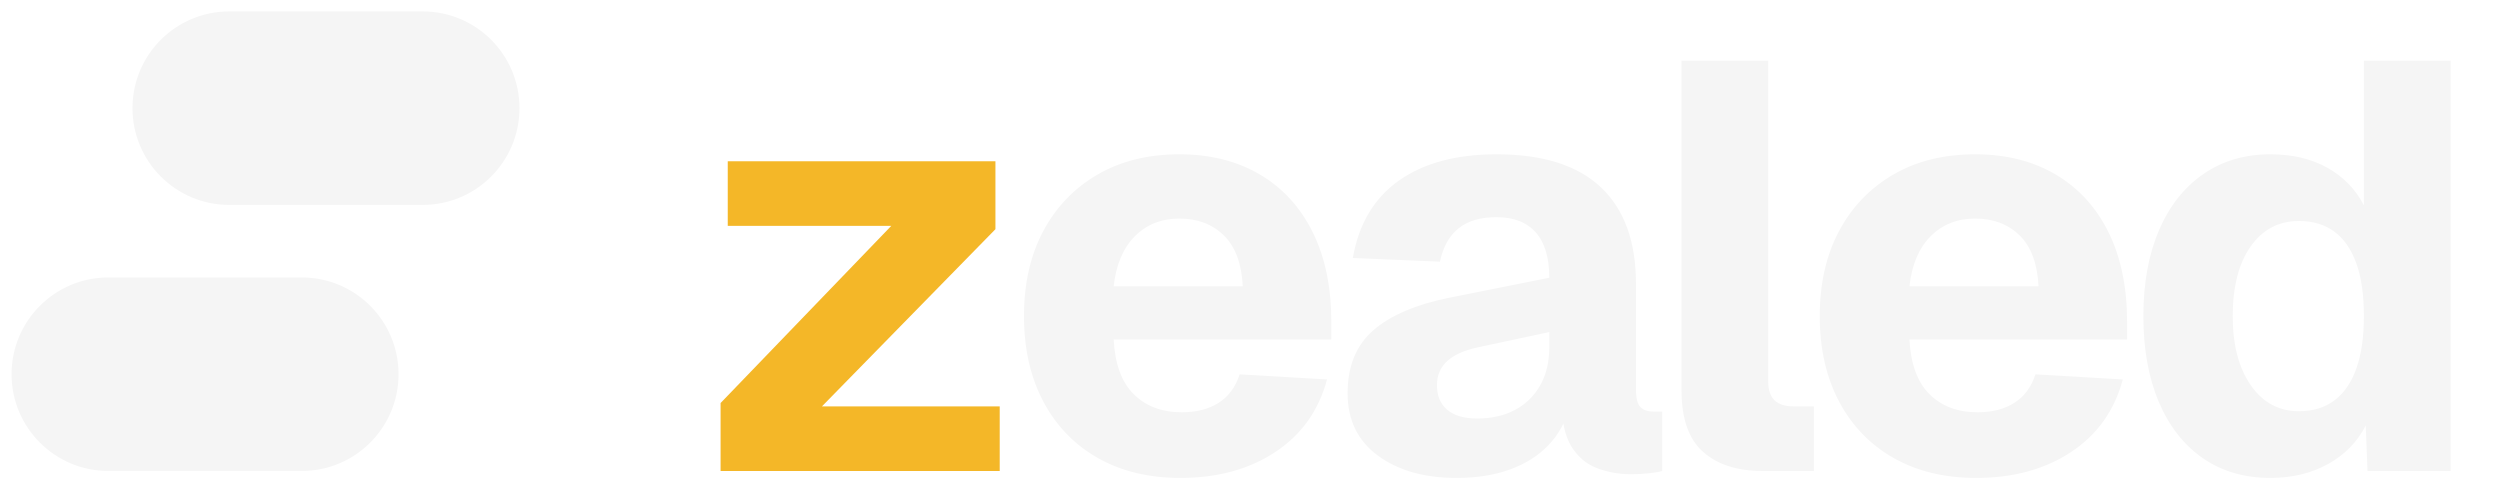
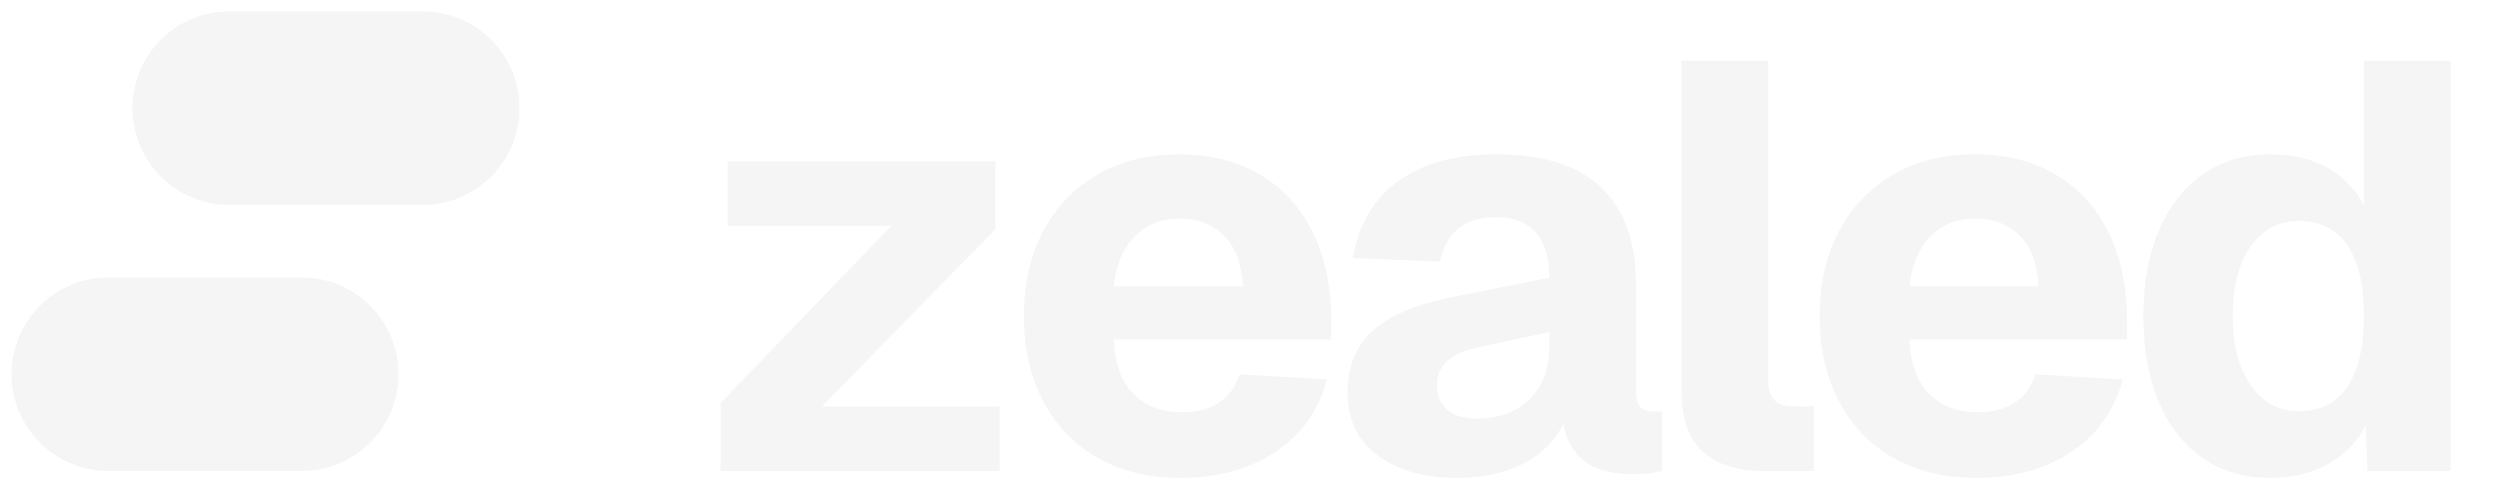
<svg xmlns="http://www.w3.org/2000/svg" viewBox="-2 19.0 432.6 85.5" role="img" aria-label="Zealed">
  <g fill="#F5F5F5" color="#F5F5F5" transform="translate(-8.37 8.42) scale(1.0463)">
    <rect x="28" y="12" width="64" height="32" rx="16" />
    <rect x="8" y="56" width="64" height="32" rx="16" />
  </g>
-   <path class="z-accent" fill="#F4B728" transform="translate(117.71 0)" d="M4.98 100.5V88.74L34.52 58.08H6.22V46.9H52.54V58.66L22.52 89.32H53.28V100.5Z" />
-   <path fill="#F5F5F5" transform="translate(117.71 0)" d="M84.54 101.7Q76.32 101.7 70.24 98.24Q64.16 94.78 60.82 88.47Q57.48 82.16 57.48 73.7Q57.48 65.24 60.82 58.98Q64.16 52.72 70.2 49.21Q76.24 45.7 84.38 45.7Q92.36 45.7 98.29 49.19Q104.22 52.68 107.44 59.18Q110.66 65.68 110.66 74.7V77.74H73Q73.32 84.08 76.47 87.21Q79.62 90.34 84.78 90.34Q88.6 90.34 91.17 88.7Q93.74 87.06 94.8 83.78L109.92 84.66Q107.76 92.72 100.98 97.21Q94.2 101.7 84.54 101.7ZM73 68.54H95.34Q95.04 62.64 92.06 59.73Q89.08 56.82 84.38 56.82Q79.72 56.82 76.67 59.88Q73.62 62.94 73 68.54Z M132.34 101.7Q123.96 101.7 118.72 97.84Q113.48 93.98 113.48 87.06Q113.48 80.02 117.93 76.15Q122.38 72.28 131.14 70.5L148.38 67.06Q148.38 61.86 146.04 59.22Q143.7 56.58 139.26 56.58Q135.02 56.58 132.63 58.55Q130.24 60.52 129.46 64.28L114.38 63.64Q115.94 54.76 122.38 50.23Q128.82 45.7 139.26 45.7Q151.26 45.7 157.32 51.42Q163.38 57.14 163.38 68.14V86.38Q163.38 88.66 164.15 89.44Q164.92 90.22 166.42 90.22H167.92V100.5Q167.22 100.72 165.66 100.89Q164.1 101.06 162.56 101.06Q159.38 101.06 156.62 100Q153.86 98.94 152.2 96.25Q150.54 93.56 150.54 88.66L151.78 89.7Q150.84 93.28 148.26 96Q145.68 98.72 141.65 100.21Q137.62 101.7 132.34 101.7ZM135.9 91.42Q139.64 91.42 142.43 89.94Q145.22 88.46 146.8 85.69Q148.38 82.92 148.38 79.06V76.46L136.22 79.06Q132.56 79.82 130.75 81.45Q128.94 83.08 128.94 85.66Q128.94 88.4 130.72 89.91Q132.5 91.42 135.9 91.42Z M185.26 100.5Q178.74 100.5 175 97.2Q171.26 93.9 171.26 86.54V29.5H186.26V84.94Q186.26 87.26 187.38 88.29Q188.5 89.32 190.58 89.32H194.16V100.5Z M222.24 101.7Q214.02 101.7 207.94 98.24Q201.86 94.78 198.52 88.47Q195.18 82.16 195.18 73.7Q195.18 65.24 198.52 58.98Q201.86 52.72 207.9 49.21Q213.94 45.7 222.08 45.7Q230.06 45.7 235.99 49.19Q241.92 52.68 245.14 59.18Q248.36 65.68 248.36 74.7V77.74H210.7Q211.02 84.08 214.17 87.21Q217.32 90.34 222.48 90.34Q226.3 90.34 228.87 88.7Q231.44 87.06 232.5 83.78L247.62 84.66Q245.46 92.72 238.68 97.21Q231.9 101.7 222.24 101.7ZM210.7 68.54H233.04Q232.74 62.64 229.76 59.73Q226.78 56.82 222.08 56.82Q217.42 56.82 214.37 59.88Q211.32 62.94 210.7 68.54Z M273.16 101.7Q266.38 101.7 261.45 98.27Q256.52 94.84 253.85 88.55Q251.18 82.26 251.18 73.7Q251.18 65.14 253.88 58.85Q256.58 52.56 261.54 49.13Q266.5 45.7 273.16 45.7Q278.88 45.7 283.04 48.04Q287.2 50.38 289.34 54.54V29.5H304.34V100.5H289.96L289.66 92.62Q287.46 96.92 283.11 99.31Q278.76 101.7 273.16 101.7ZM278.1 90.16Q281.72 90.16 284.22 88.3Q286.72 86.44 288.03 82.77Q289.34 79.1 289.34 73.7Q289.34 68.22 288.03 64.57Q286.72 60.92 284.22 59.08Q281.72 57.24 278.1 57.24Q272.84 57.24 269.74 61.65Q266.64 66.06 266.64 73.7Q266.64 81.18 269.77 85.67Q272.9 90.16 278.1 90.16Z" />
+   <path fill="#F5F5F5" transform="translate(117.71 0)" d="M4.98 100.5V88.74L34.52 58.08H6.22V46.9H52.54V58.66L22.52 89.32H53.28V100.5Z M84.54 101.7Q76.32 101.7 70.24 98.24Q64.16 94.78 60.82 88.47Q57.48 82.16 57.48 73.7Q57.48 65.24 60.82 58.98Q64.16 52.72 70.2 49.21Q76.24 45.7 84.38 45.7Q92.36 45.7 98.29 49.19Q104.22 52.68 107.44 59.18Q110.66 65.68 110.66 74.7V77.74H73Q73.32 84.08 76.47 87.21Q79.62 90.34 84.78 90.34Q88.6 90.34 91.17 88.7Q93.74 87.06 94.8 83.78L109.92 84.66Q107.76 92.72 100.98 97.21Q94.2 101.7 84.54 101.7ZM73 68.54H95.34Q95.04 62.64 92.06 59.73Q89.08 56.82 84.38 56.82Q79.72 56.82 76.67 59.88Q73.62 62.94 73 68.54Z M132.34 101.7Q123.96 101.7 118.72 97.84Q113.48 93.98 113.48 87.06Q113.48 80.02 117.93 76.15Q122.38 72.28 131.14 70.5L148.38 67.06Q148.38 61.86 146.04 59.22Q143.7 56.58 139.26 56.58Q135.02 56.58 132.63 58.55Q130.24 60.52 129.46 64.28L114.38 63.64Q115.94 54.76 122.38 50.23Q128.82 45.7 139.26 45.7Q151.26 45.7 157.32 51.42Q163.38 57.14 163.38 68.14V86.38Q163.38 88.66 164.15 89.44Q164.92 90.22 166.42 90.22H167.92V100.5Q167.22 100.72 165.66 100.89Q164.1 101.06 162.56 101.06Q159.38 101.06 156.62 100Q153.86 98.94 152.2 96.25Q150.54 93.56 150.54 88.66L151.78 89.7Q150.84 93.28 148.26 96Q145.68 98.72 141.65 100.21Q137.62 101.7 132.34 101.7ZM135.9 91.42Q139.64 91.42 142.43 89.94Q145.22 88.46 146.8 85.69Q148.38 82.92 148.38 79.06V76.46L136.22 79.06Q132.56 79.82 130.75 81.45Q128.94 83.08 128.94 85.66Q128.94 88.4 130.72 89.91Q132.5 91.42 135.9 91.42Z M185.26 100.5Q178.74 100.5 175 97.2Q171.26 93.9 171.26 86.54V29.5H186.26V84.94Q186.26 87.26 187.38 88.29Q188.5 89.32 190.58 89.32H194.16V100.5Z M222.24 101.7Q214.02 101.7 207.94 98.24Q201.86 94.78 198.52 88.47Q195.18 82.16 195.18 73.7Q195.18 65.24 198.52 58.98Q201.86 52.72 207.9 49.21Q213.94 45.7 222.08 45.7Q230.06 45.7 235.99 49.19Q241.92 52.68 245.14 59.18Q248.36 65.68 248.36 74.7V77.74H210.7Q211.02 84.08 214.17 87.21Q217.32 90.34 222.48 90.34Q226.3 90.34 228.87 88.7Q231.44 87.06 232.5 83.78L247.62 84.66Q245.46 92.72 238.68 97.21Q231.9 101.7 222.24 101.7ZM210.7 68.54H233.04Q232.74 62.64 229.76 59.73Q226.78 56.82 222.08 56.82Q217.42 56.82 214.37 59.88Q211.32 62.94 210.7 68.54Z M273.16 101.7Q266.38 101.7 261.45 98.27Q256.52 94.84 253.85 88.55Q251.18 82.26 251.18 73.7Q251.18 65.14 253.88 58.85Q256.58 52.56 261.54 49.13Q266.5 45.7 273.16 45.7Q278.88 45.7 283.04 48.04Q287.2 50.38 289.34 54.54V29.5H304.34V100.5H289.96L289.66 92.62Q287.46 96.92 283.11 99.31Q278.76 101.7 273.16 101.7ZM278.1 90.16Q281.72 90.16 284.22 88.3Q286.72 86.44 288.03 82.77Q289.34 79.1 289.34 73.7Q289.34 68.22 288.03 64.57Q286.72 60.92 284.22 59.08Q281.72 57.24 278.1 57.24Q272.84 57.24 269.74 61.65Q266.64 66.06 266.64 73.7Q266.64 81.18 269.77 85.67Q272.9 90.16 278.1 90.16Z" />
</svg>
